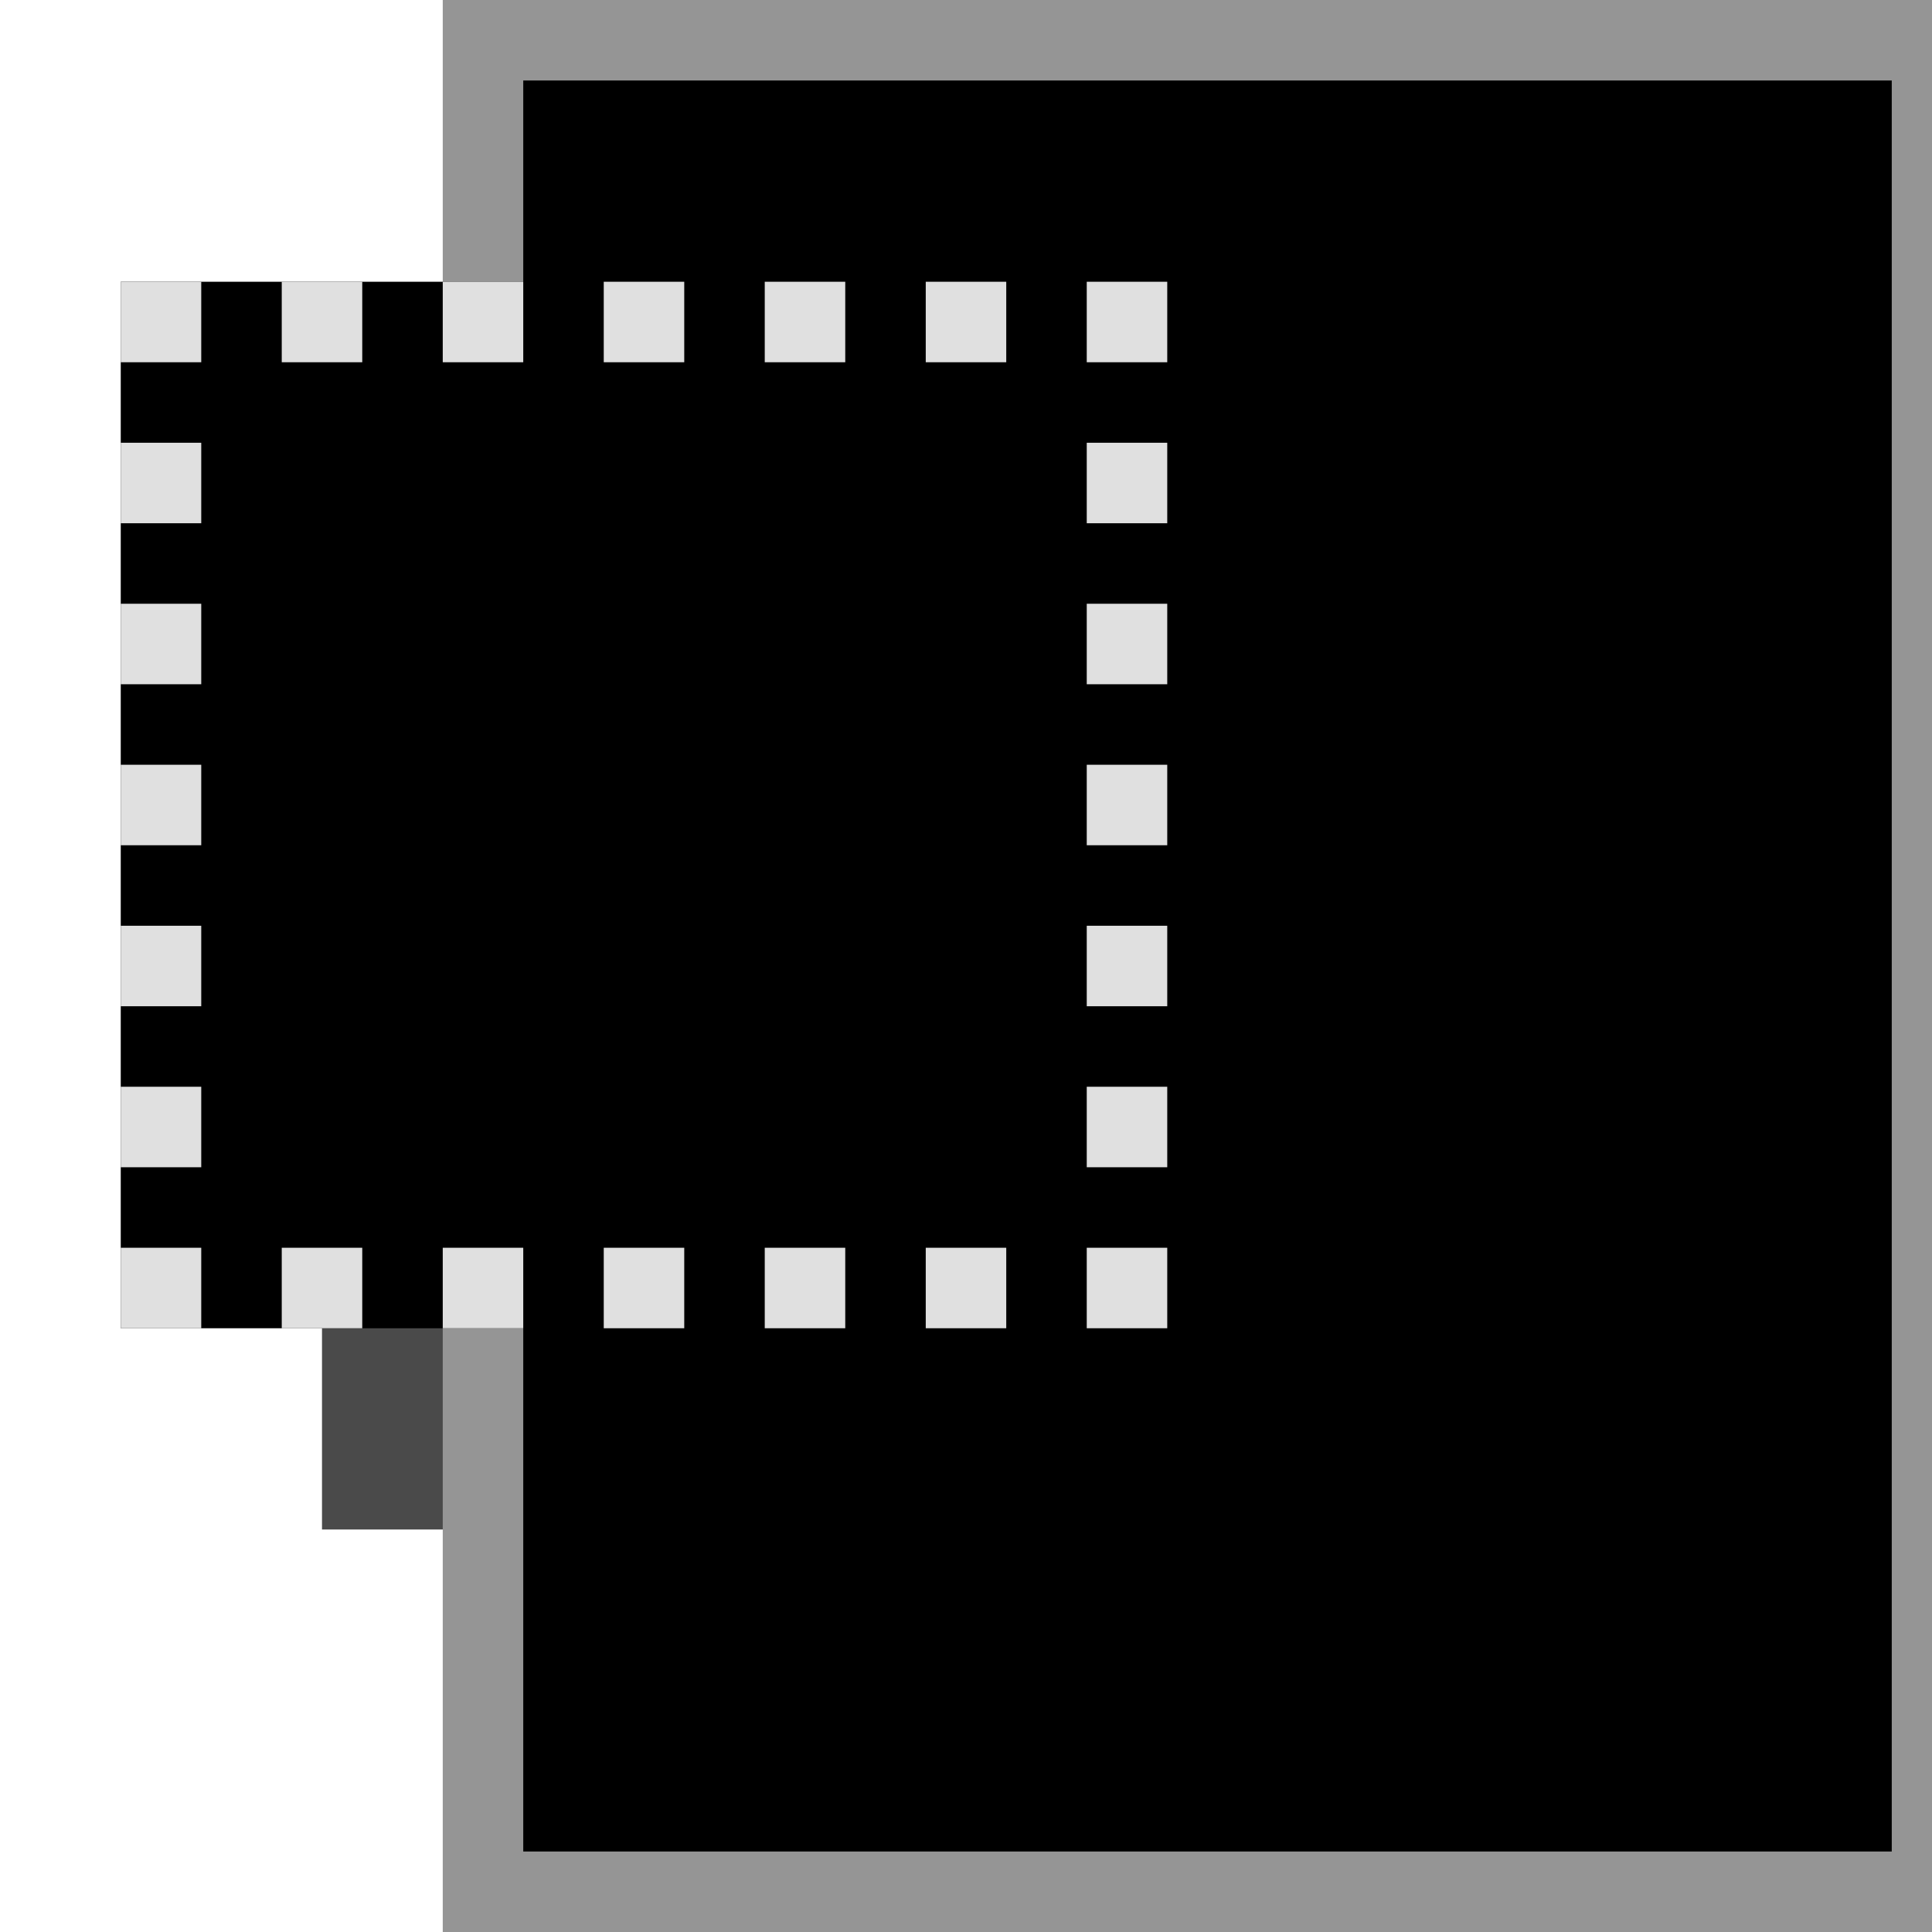
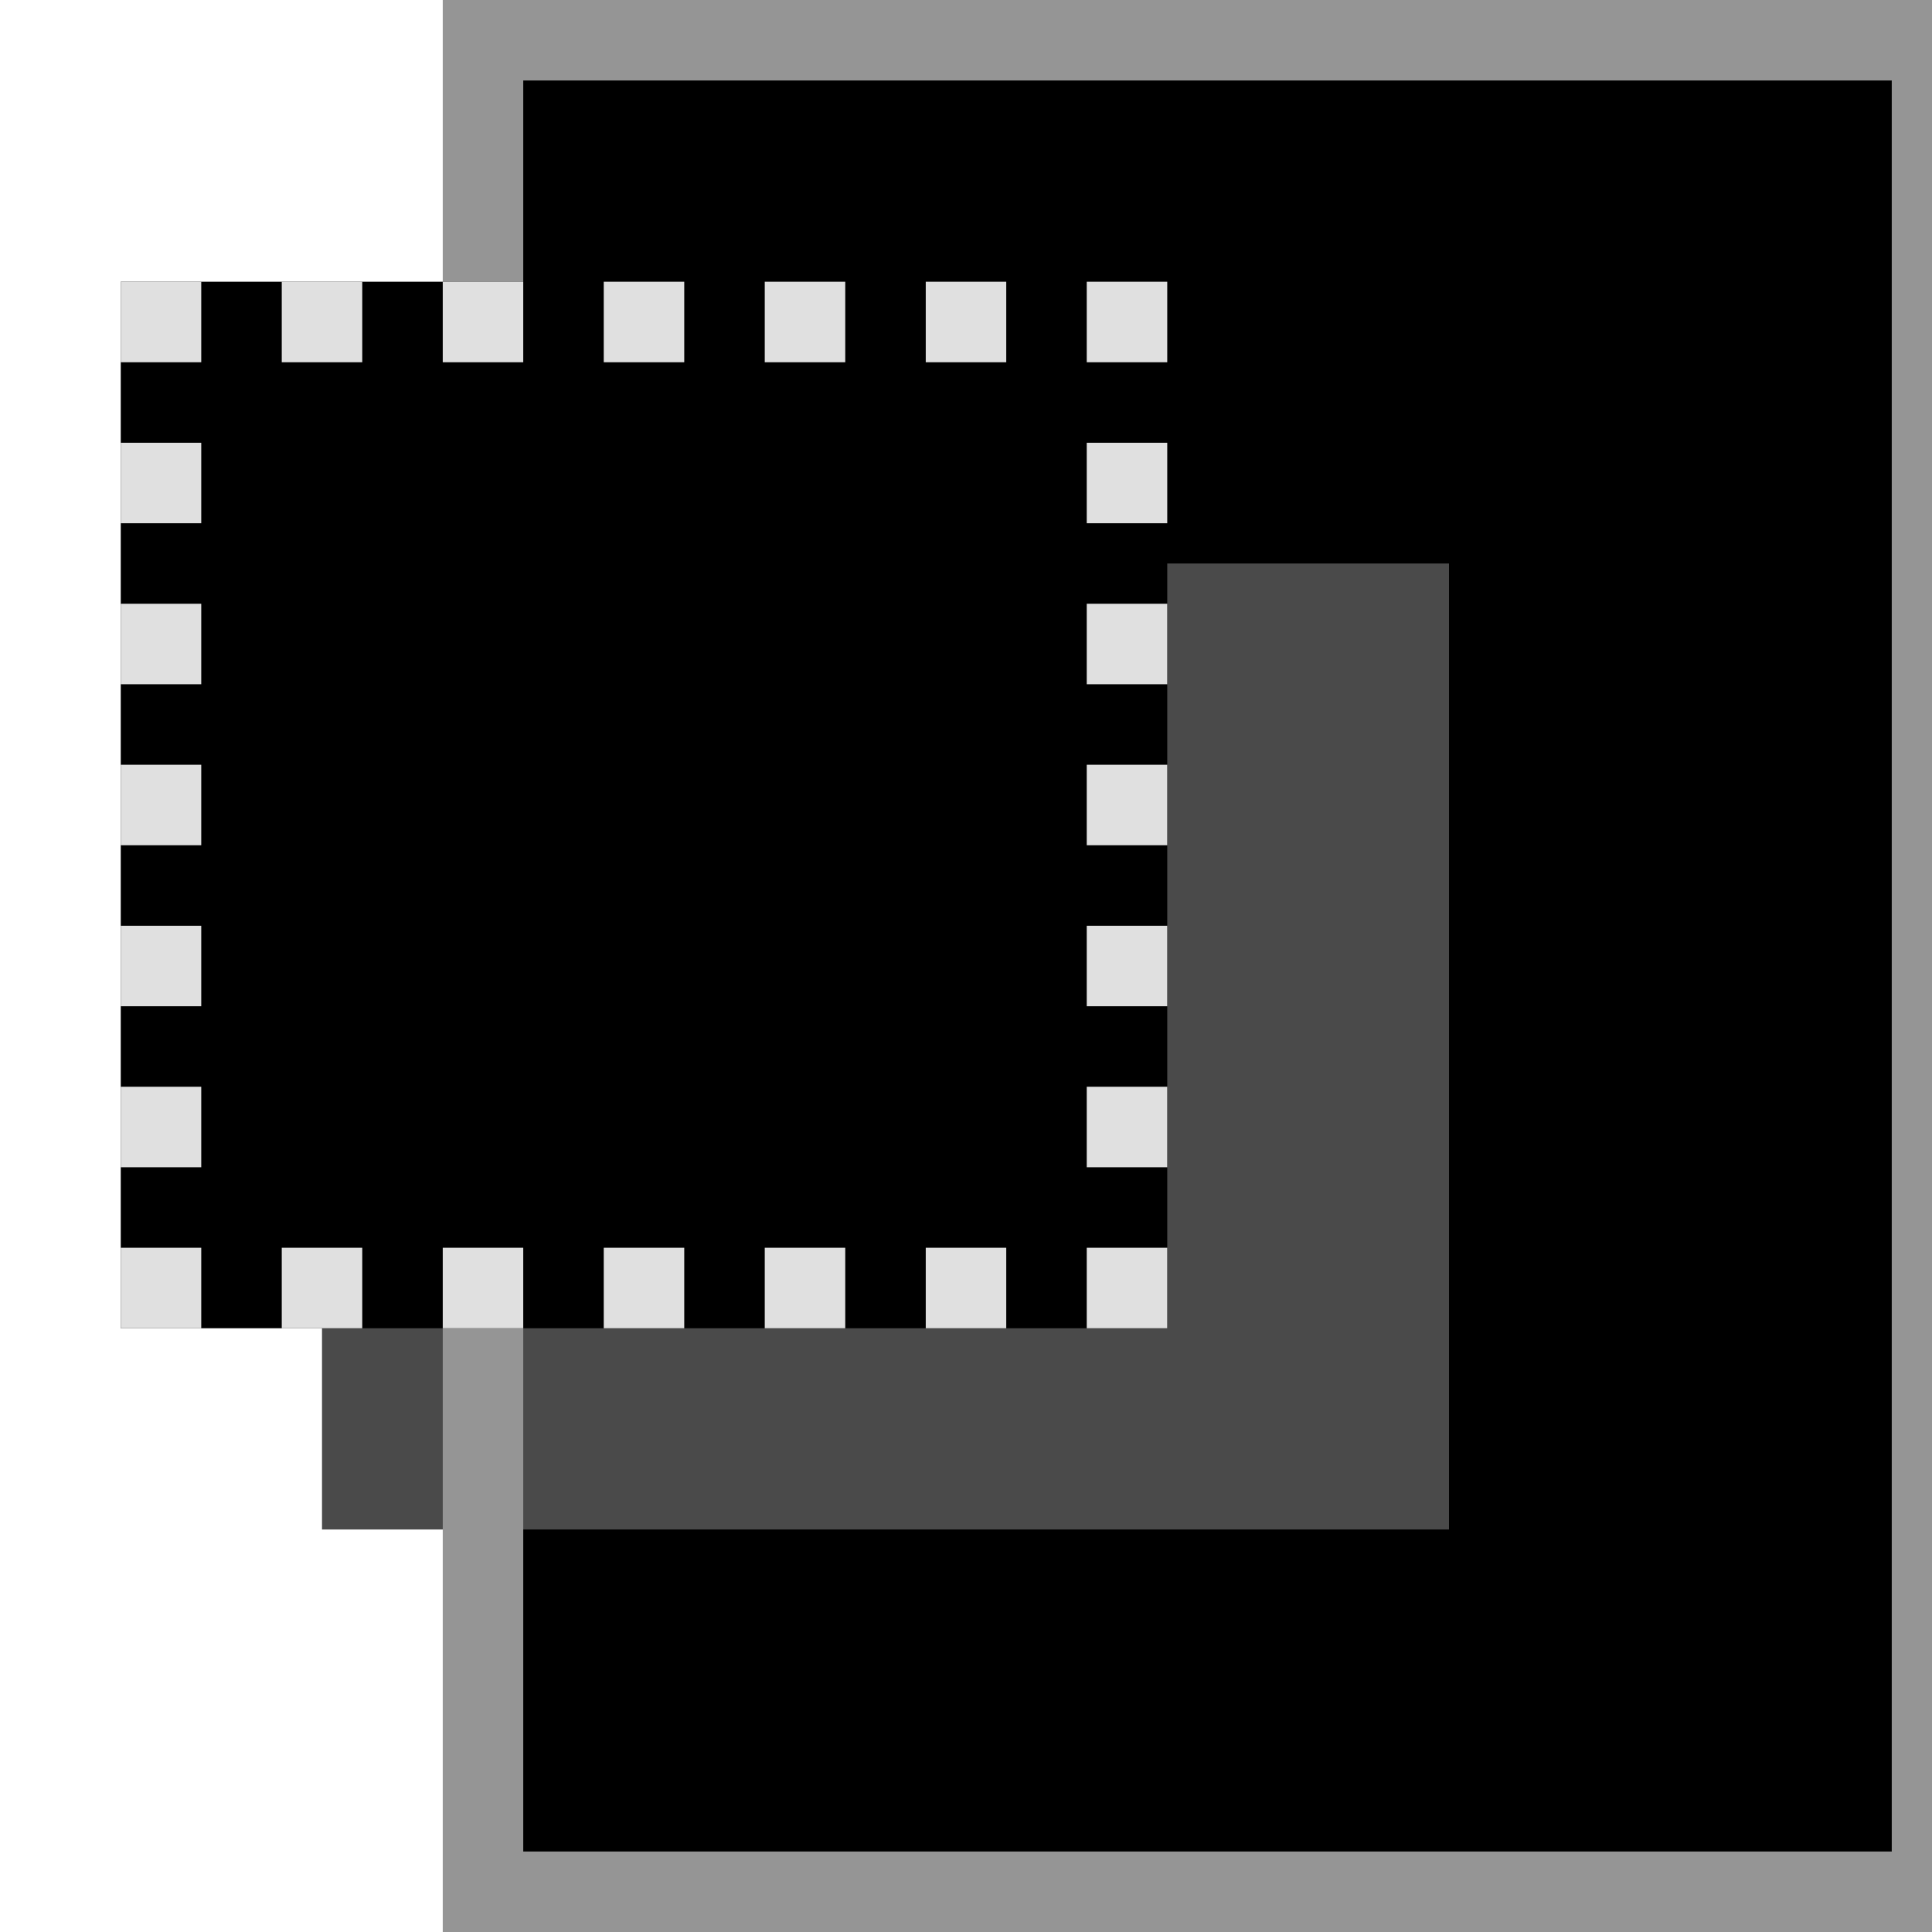
<svg xmlns="http://www.w3.org/2000/svg" id="svg5375" viewBox="0 0 24 24">
  <defs>
    <style>
      .cls-1 {
        stroke: #e0e0e0;
        stroke-dasharray: 1 1;
        stroke-dashoffset: .5px;
-         fill: #000000;
+         fill: transparent; fill-opacity: 0;
      }

      .cls-4 {
        fill: #000000;
        stroke: #000000;
      }

      .cls-2 {
        stroke: #959595;
-         fill: #000000;
+         fill: transparent; fill-opacity: 0;
      }

      .cls-3 {
        fill: #4a4a4a;
      }

      .cls-5 {
        fill: #000000;
      }
    </style>
  </defs>
  <rect class="cls-5" x="6" y=".5" width="18" height="23" />
  <rect class="cls-3" x="4" y="7" width="14" height="12" />
  <rect class="cls-2" x="6" y=".5" width="18" height="23" />
  <rect class="cls-4" x="2" y="4" width="12" height="12" />
  <rect class="cls-1" x="2" y="4" width="12" height="12" />
</svg>
